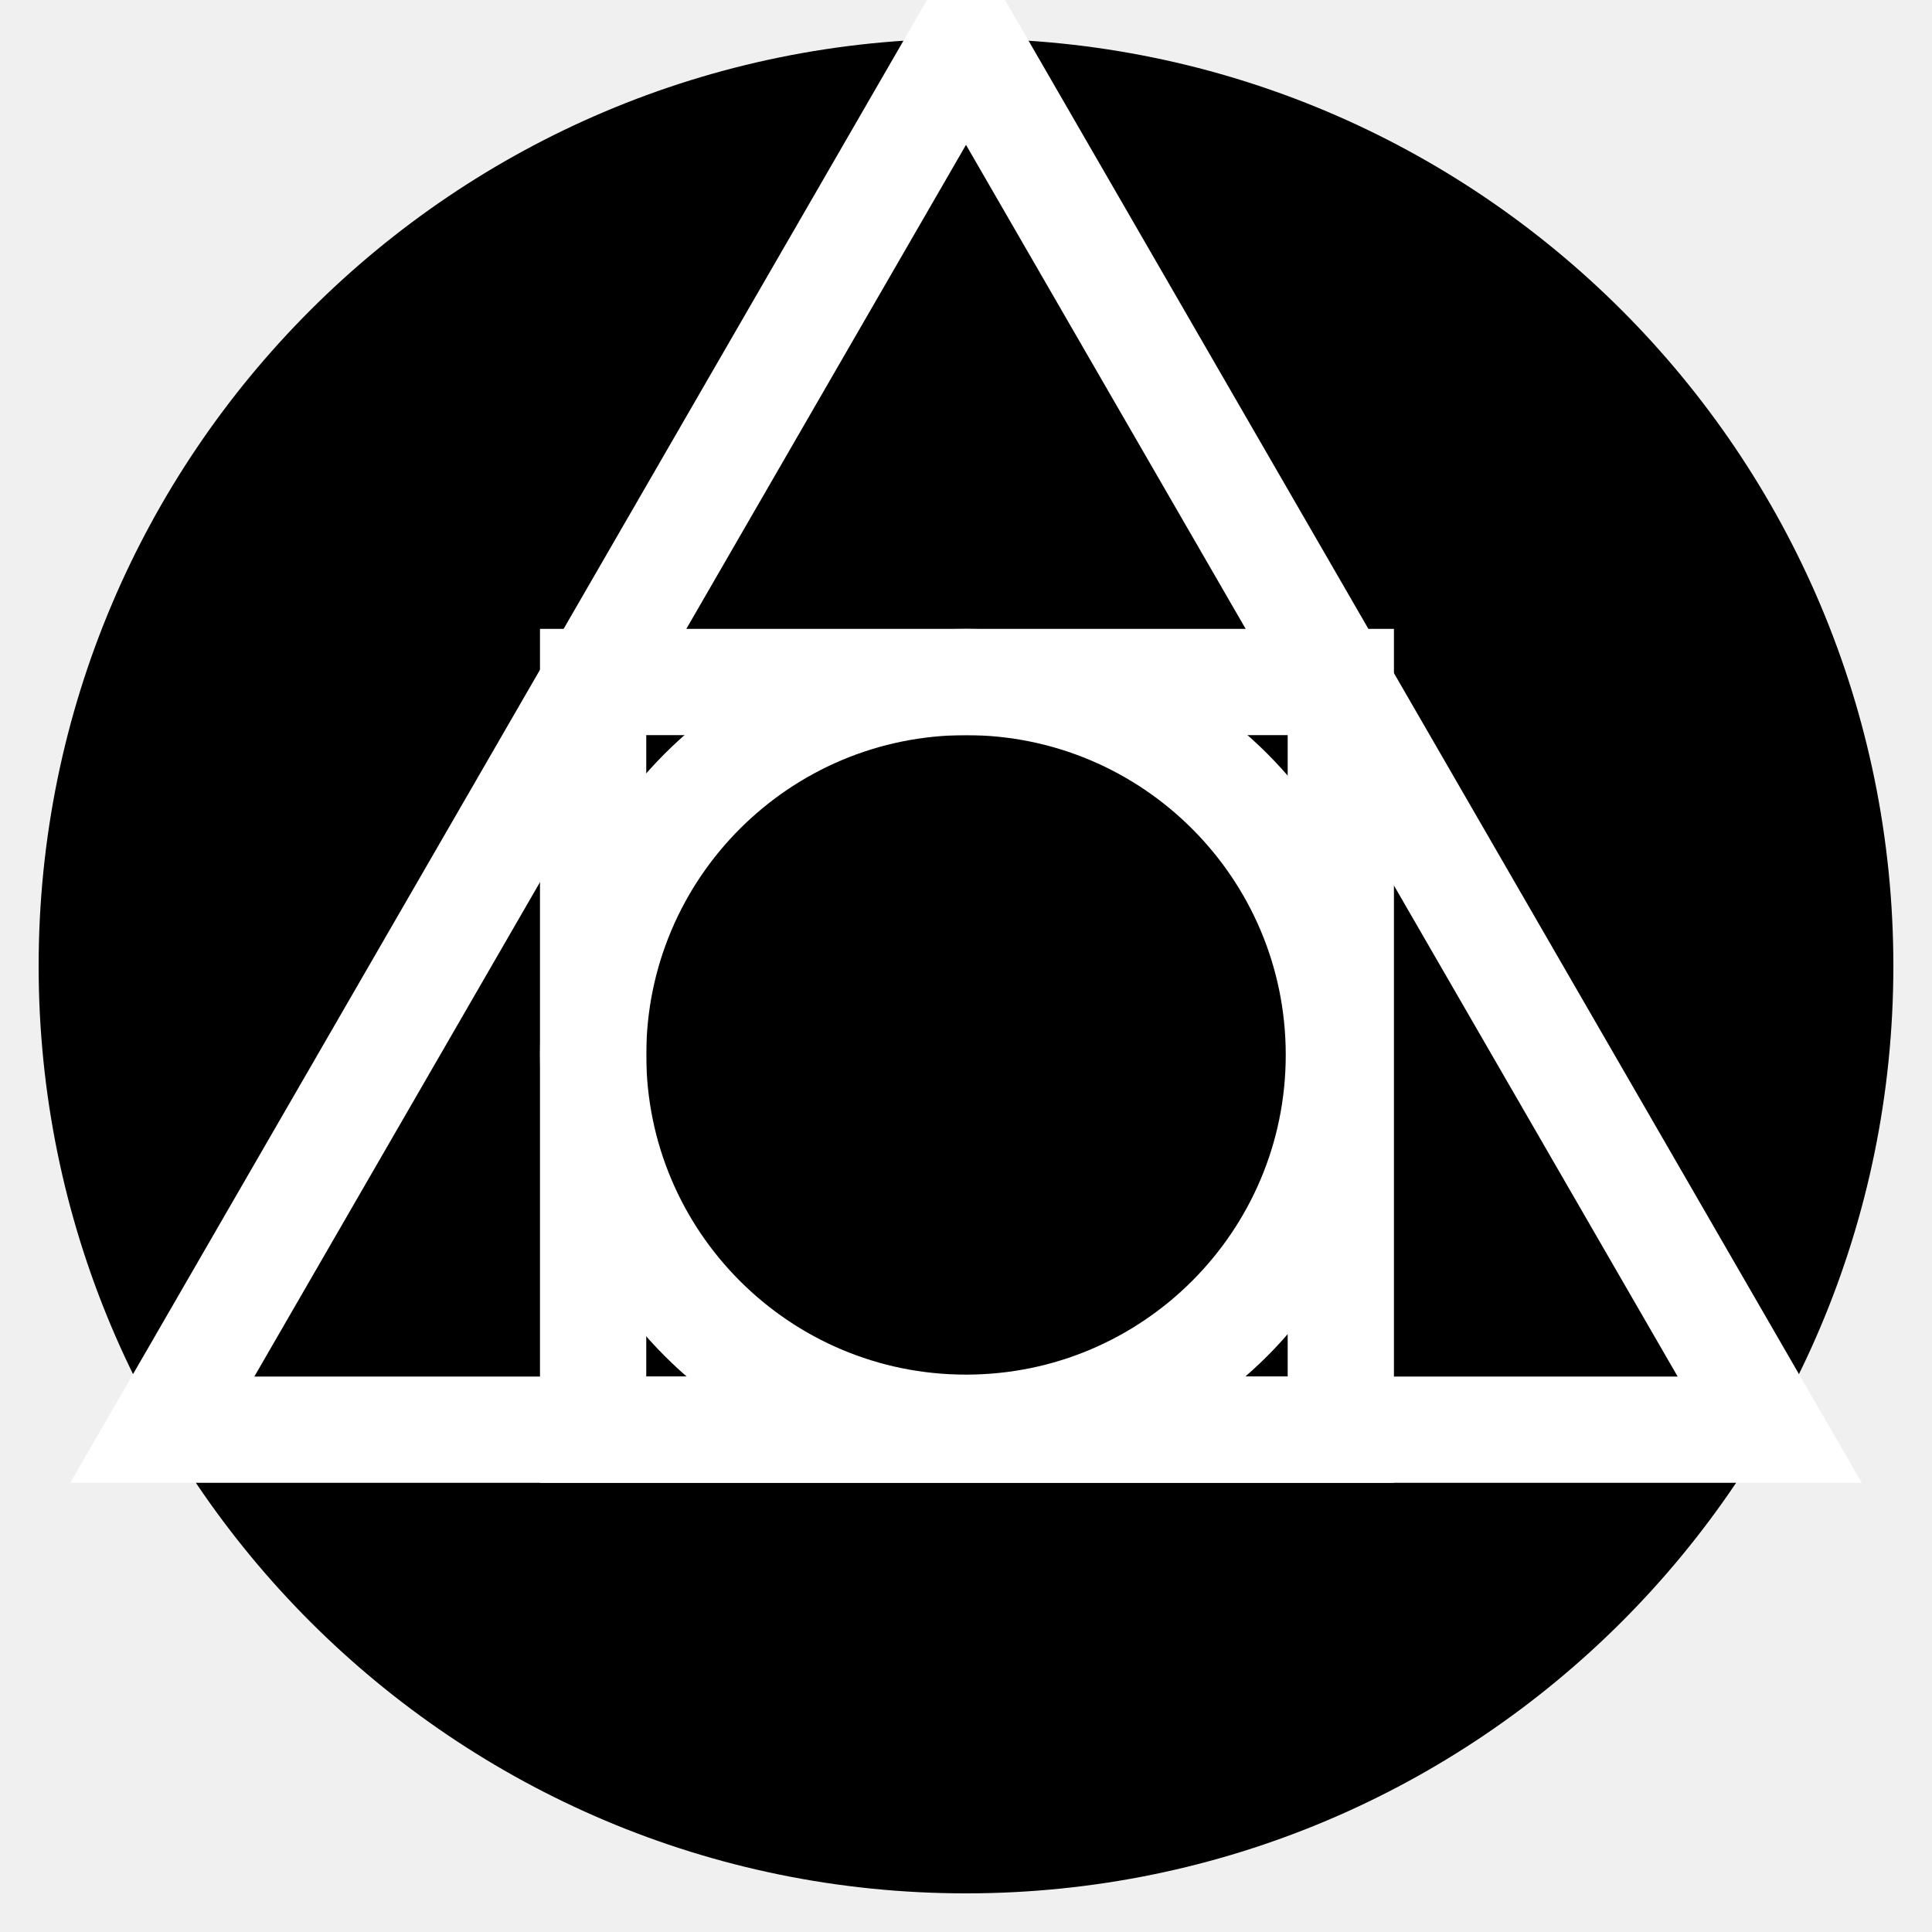
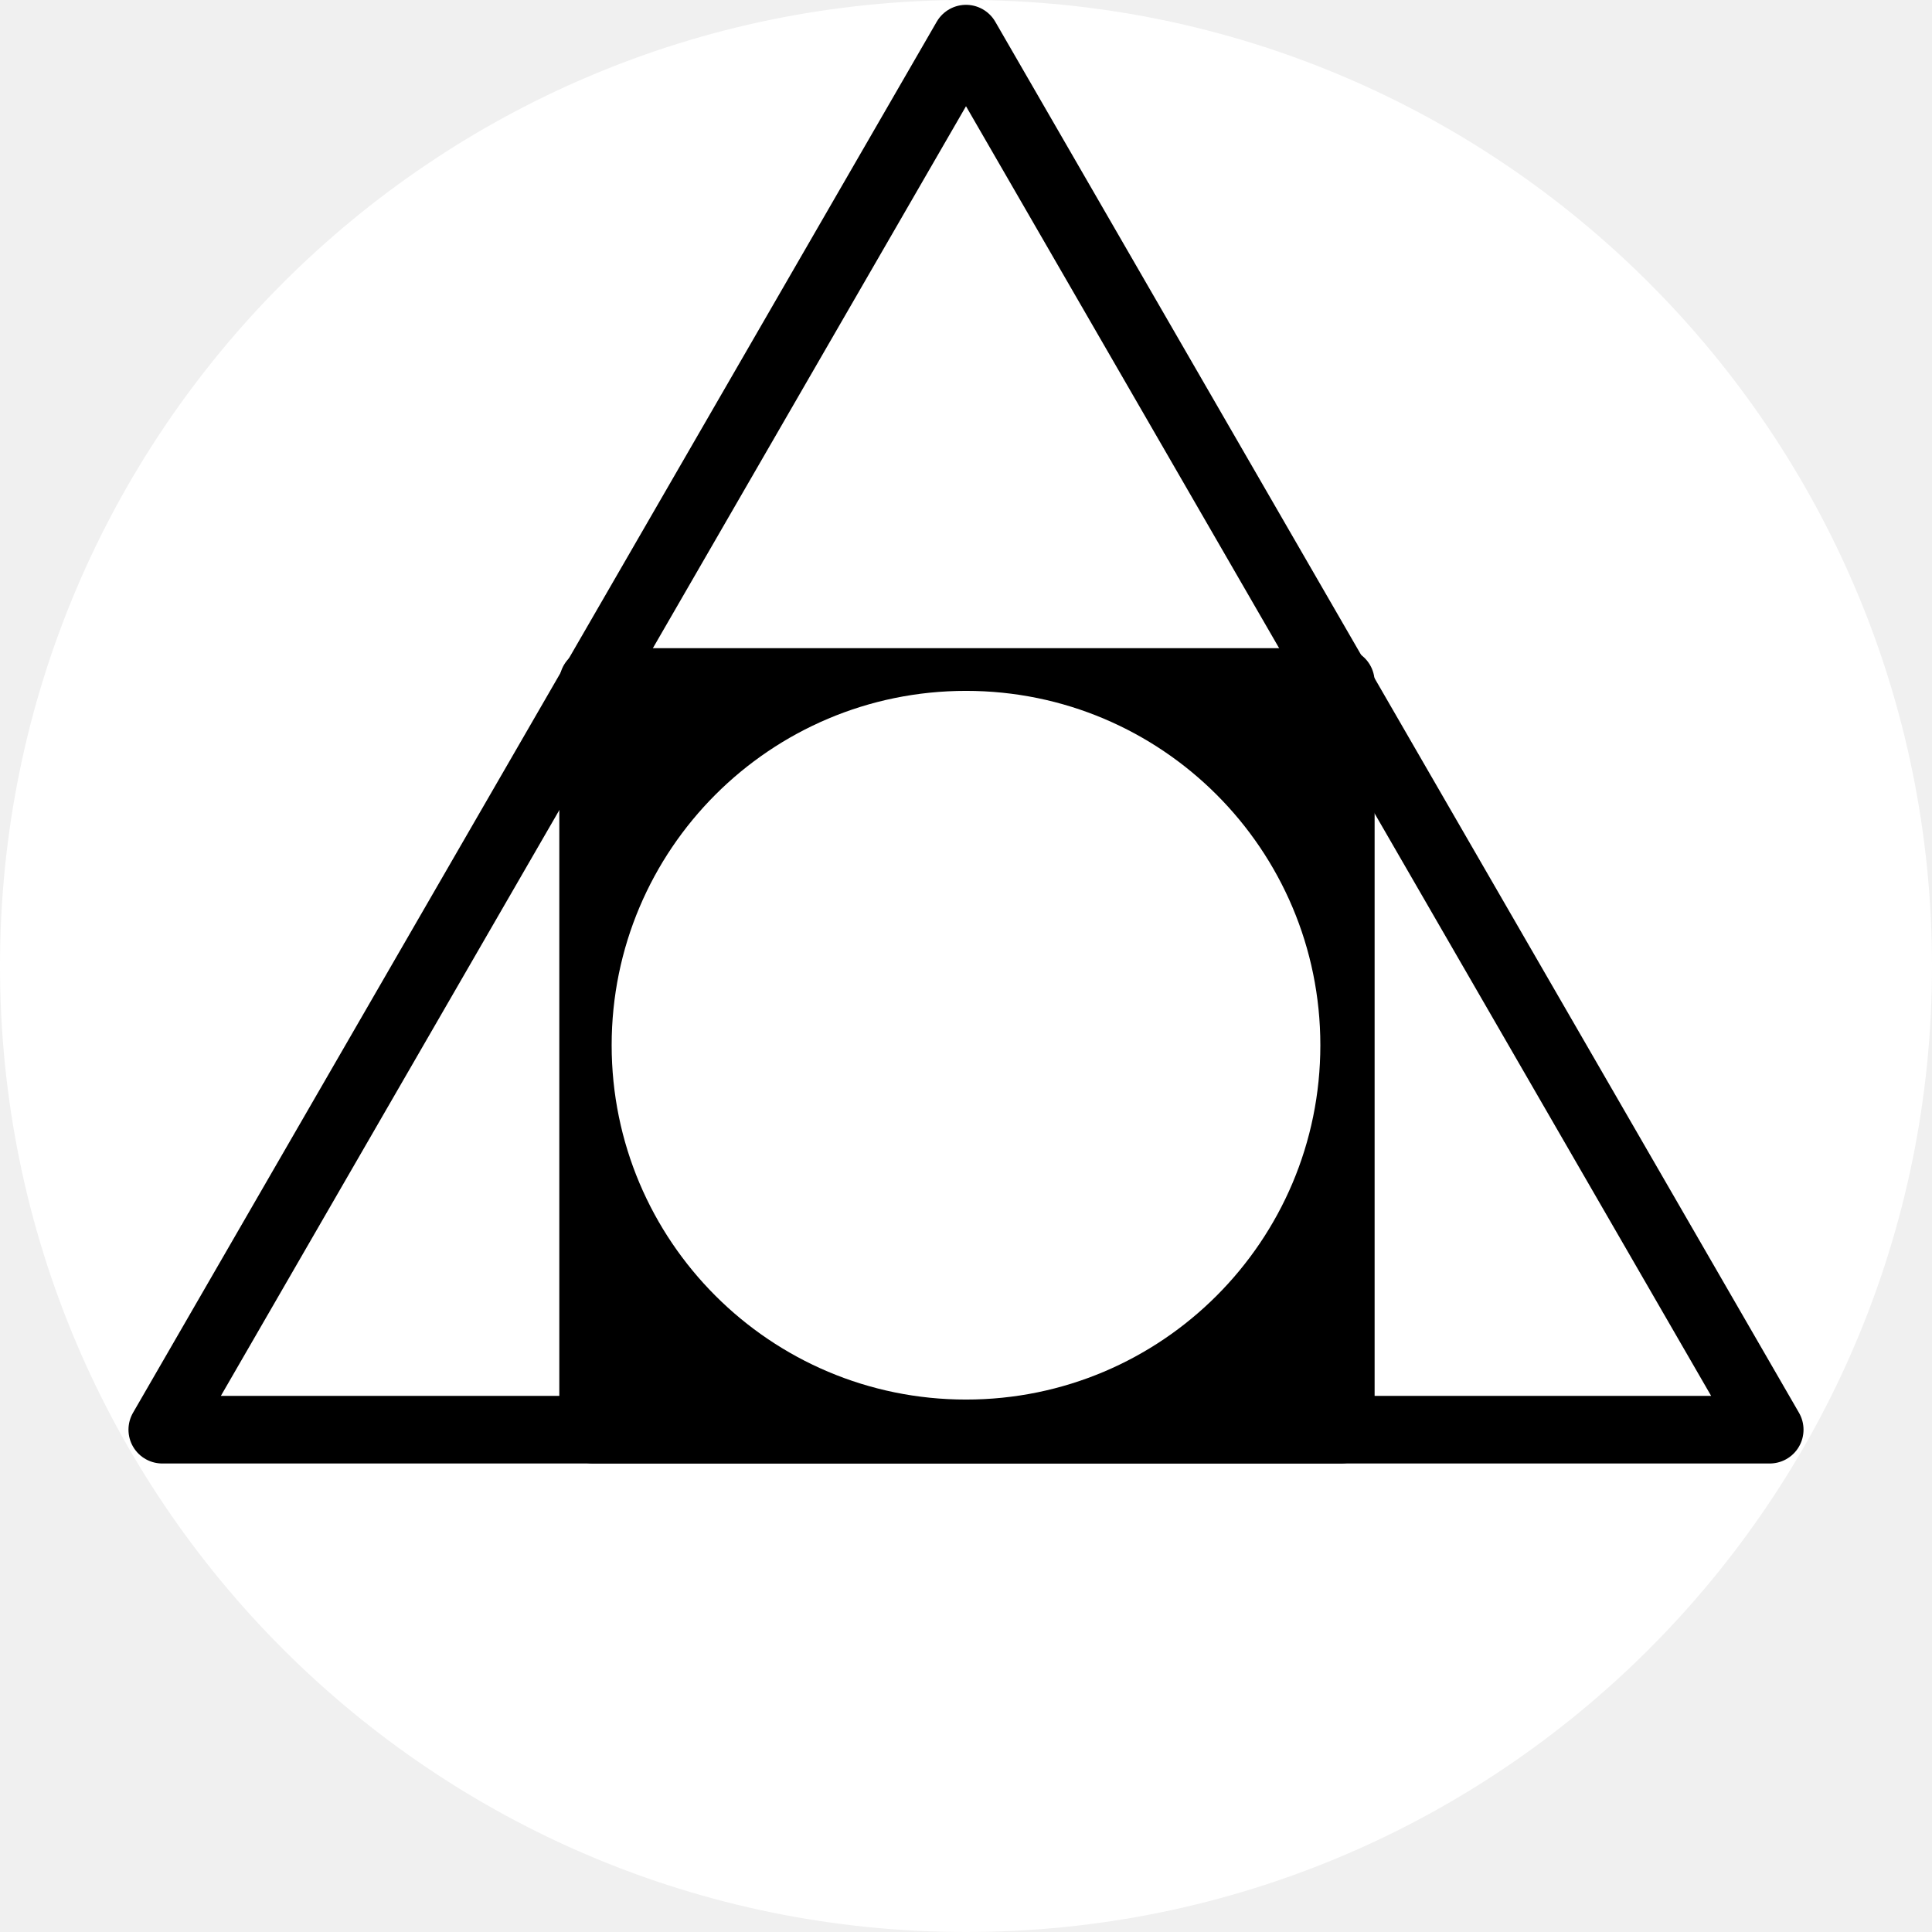
- <svg xmlns="http://www.w3.org/2000/svg" viewBox="0 0 100 100" width="100" height="100">
-   <circle cx="50" cy="50" r="48" fill="#000000" />
-   <g fill="none" stroke="#ffffff" stroke-width="5.5" stroke-linejoin="miter">
-     <polygon points="50,2 91.6,74 8.4,74" />
-     <rect x="30.7" y="35.3" width="38.7" height="38.7" />
-     <circle cx="50" cy="54.6" r="19.3" />
+ <svg xmlns="http://www.w3.org/2000/svg" width="100" height="100" viewBox="0 0 100 100" fill="none">
+   <g clip-path="url(#clip0_322_157)">
+     <path d="M50 100C77.614 100 100 77.614 100 50C100 22.386 77.614 0 50 0C22.386 0 0 22.386 0 50C0 77.614 22.386 100 50 100Z" fill="white" />
+     <path d="M50 2L91.6 74H8.4L50 2Z" stroke="black" stroke-width="3.5" stroke-linejoin="round" />
+     <path d="M69.4 35.3H30.7V74H69.4V35.3Z" fill="black" stroke="black" stroke-width="3.5" stroke-linejoin="round" />
+     <path d="M50 72.441C60.13 72.441 68.341 64.229 68.341 54.1C68.341 43.97 60.13 35.759 50 35.759C39.871 35.759 31.659 43.97 31.659 54.1C31.659 64.229 39.871 72.441 50 72.441Z" fill="white" />
  </g>
+   <defs>
+     <clipPath id="clip0_322_157">
+       <rect width="100" height="100" fill="white" />
+     </clipPath>
+   </defs>
</svg>
